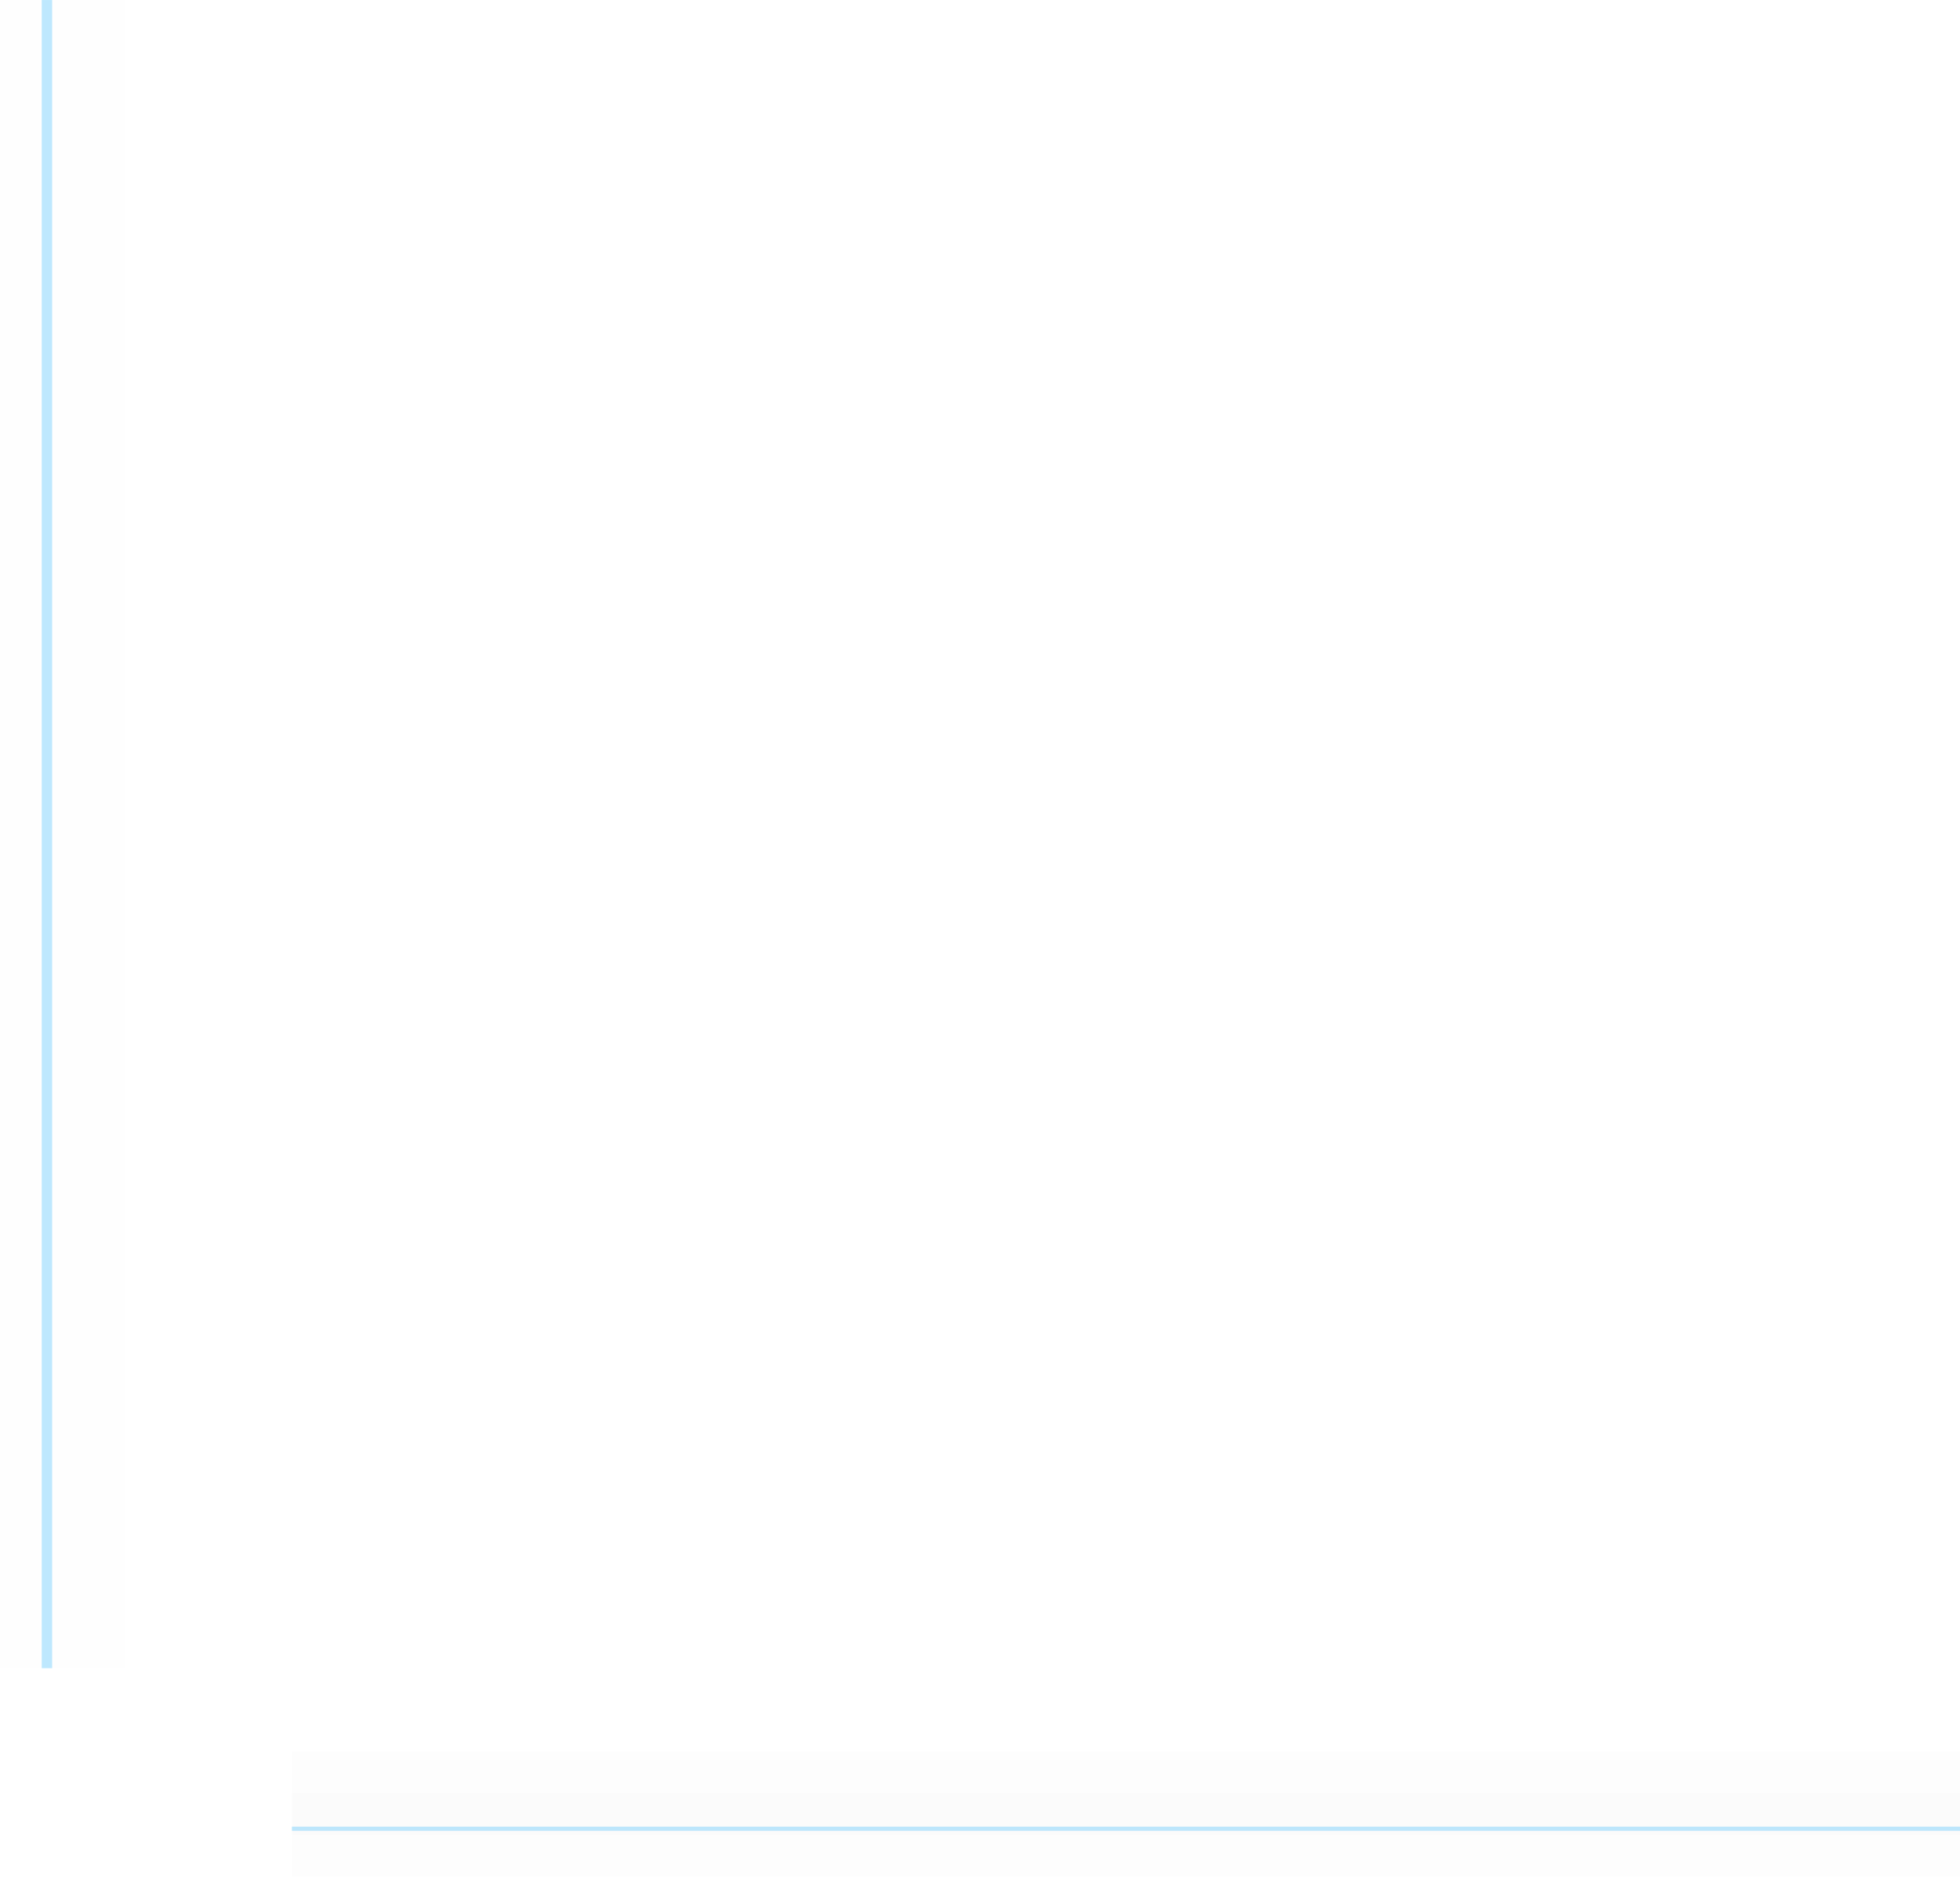
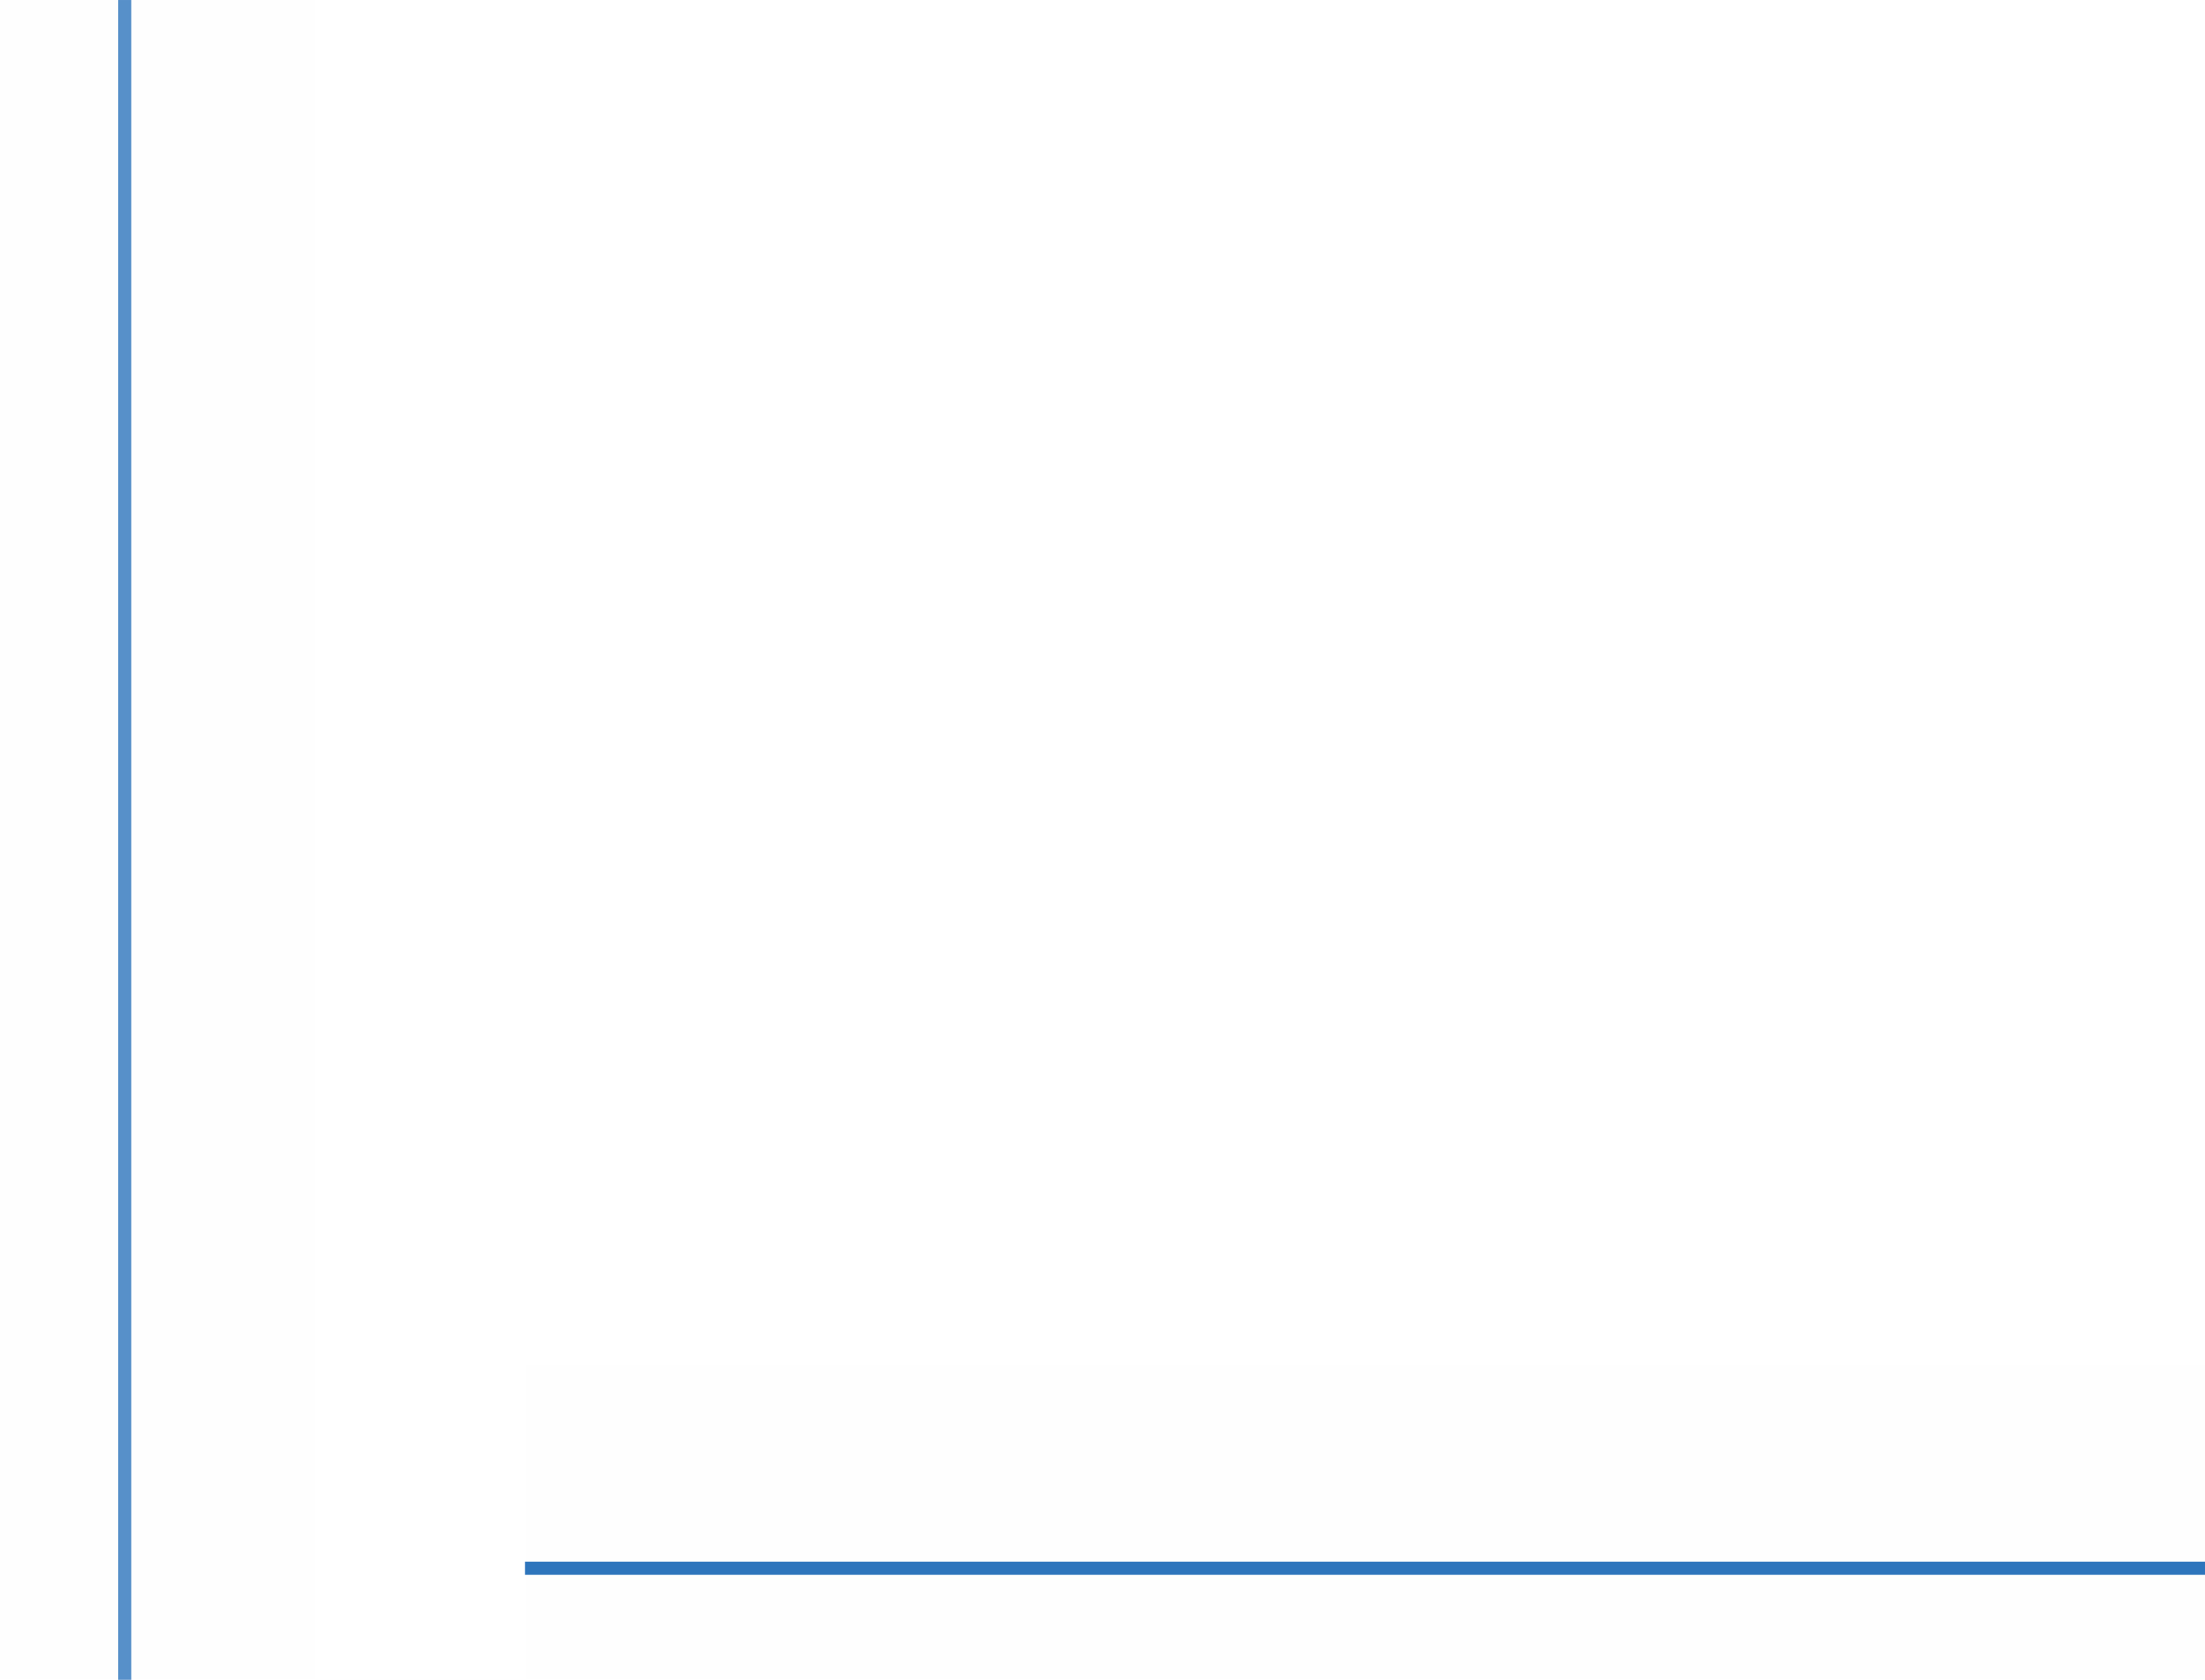
- <svg xmlns="http://www.w3.org/2000/svg" width="47" height="45" id="svg2" version="1.0">
+ <svg xmlns="http://www.w3.org/2000/svg" width="21" height="16" id="svg" version="1.0">
  <defs id="defs4">
-     <style id="current-color-scheme" type="text/css">.ColorScheme-Highlight { color:#00aaff; }
+     <style id="current-color-scheme" type="text/css">.ColorScheme-Highlight { color:#2e75bc; }
.ColorScheme-Text { color:#31363b; }
.ColorScheme-Background { color:#eff0f1; }
.ColorScheme-ViewText { color:#31363b; }
.ColorScheme-ViewBackground { color:#fcfcfc; }
.ColorScheme-ViewHover { color:#3daee9; }
.ColorScheme-ViewFocus { color:#3daee9; }
.ColorScheme-ButtonText { color:#31363b; }
.ColorScheme-ButtonBackground { color:#eff0f1; }
.ColorScheme-ButtonHover { color:#3daee9; }
.ColorScheme-ButtonFocus { color:#3daee9; }
</style>
  </defs>
-   <g id="layer1" transform="translate(-28,-14)">
-     <g id="vertical-line" transform="translate(-4.96875,0.40625)">
-       <path style="color:#31363b;opacity:0.01;fill:currentColor;fill-opacity:0.3;stroke:none" d="m 32.969,13.594 v 40 h 3 v -40 z" id="path2993" class="ColorScheme-Text" />
-       <path style="color:#eff0f1;opacity:0.01;fill:currentColor;fill-opacity:0.1;stroke:none;stroke-width:1" d="m 33.969,13.594 v 40 h 1 v -40 z" id="path3785" class="ColorScheme-Background" />
-       <path id="path2998" d="m 33.969,13.594 v 40 h 0.25 v -40 z" style="stroke-width:0.5;stroke:none;fill-opacity:0.25;fill:currentColor;" class="ColorScheme-Highlight" />
+   <g id="layer1" transform="translate(-39,-14)">
+     <g id="vertical-line" transform="matrix(0.9999991,0,0,0.4,6.031278,8.5625)">
+       <path style="color:#31363b;opacity:0.01;fill:currentColor;fill-opacity:0.3;stroke:none" d="m 32.969,13.594 v 40 h 3 v -40 z" id="path2993" />
+       <path class="ColorScheme-Highlight" id="path2998" d="m 34.094,13.594 v 40 h 0.125 v -40 z" style="stroke-width:0.177;fill-opacity:0.8;fill:currentColor;opacity:1;" />
    </g>
-     <g id="horizontal-line" transform="translate(-0.690972,0.471)" style="fill:#00101a;fill-opacity:1">
-       <path class="ColorScheme-Text" id="path3767" d="m 75.691,55.529 h -40 v 3 h 40 z" style="color:#31363b;opacity:0.01;fill:#00070a;fill-opacity:1;stroke:none" />
-       <path style="color:#eff0f1;opacity:1;fill:#002133;fill-opacity:0.01;stroke:none" d="m 75.691,56.529 h -40 v 1 h 40 z" id="path2992" class="ColorScheme-Background" />
-       <path id="path3787" d="m 75.691,57.329 h -40 v 0.1 h 40 z" style="stroke-width:0.316;stroke:none;fill-opacity:0.25;fill:currentColor;" class="ColorScheme-Highlight" />
+     <g id="horizontal-line" transform="matrix(0.4,0,0,1,29.72361,-28.52902)">
+       <path id="path3767" d="m 75.691,55.529 h -40 v 3 h 40 z" style="color:#31363b;opacity:0.01;fill:currentColor;fill-opacity:0.3;stroke:none" />
+       <path id="path3787" d="m 75.691,57.529 h -40 v -0.125 h 40 z" style="stroke-width:0.577;fill-opacity:1;fill:currentColor;opacity:1;" class="ColorScheme-Highlight" />
    </g>
  </g>
</svg>
